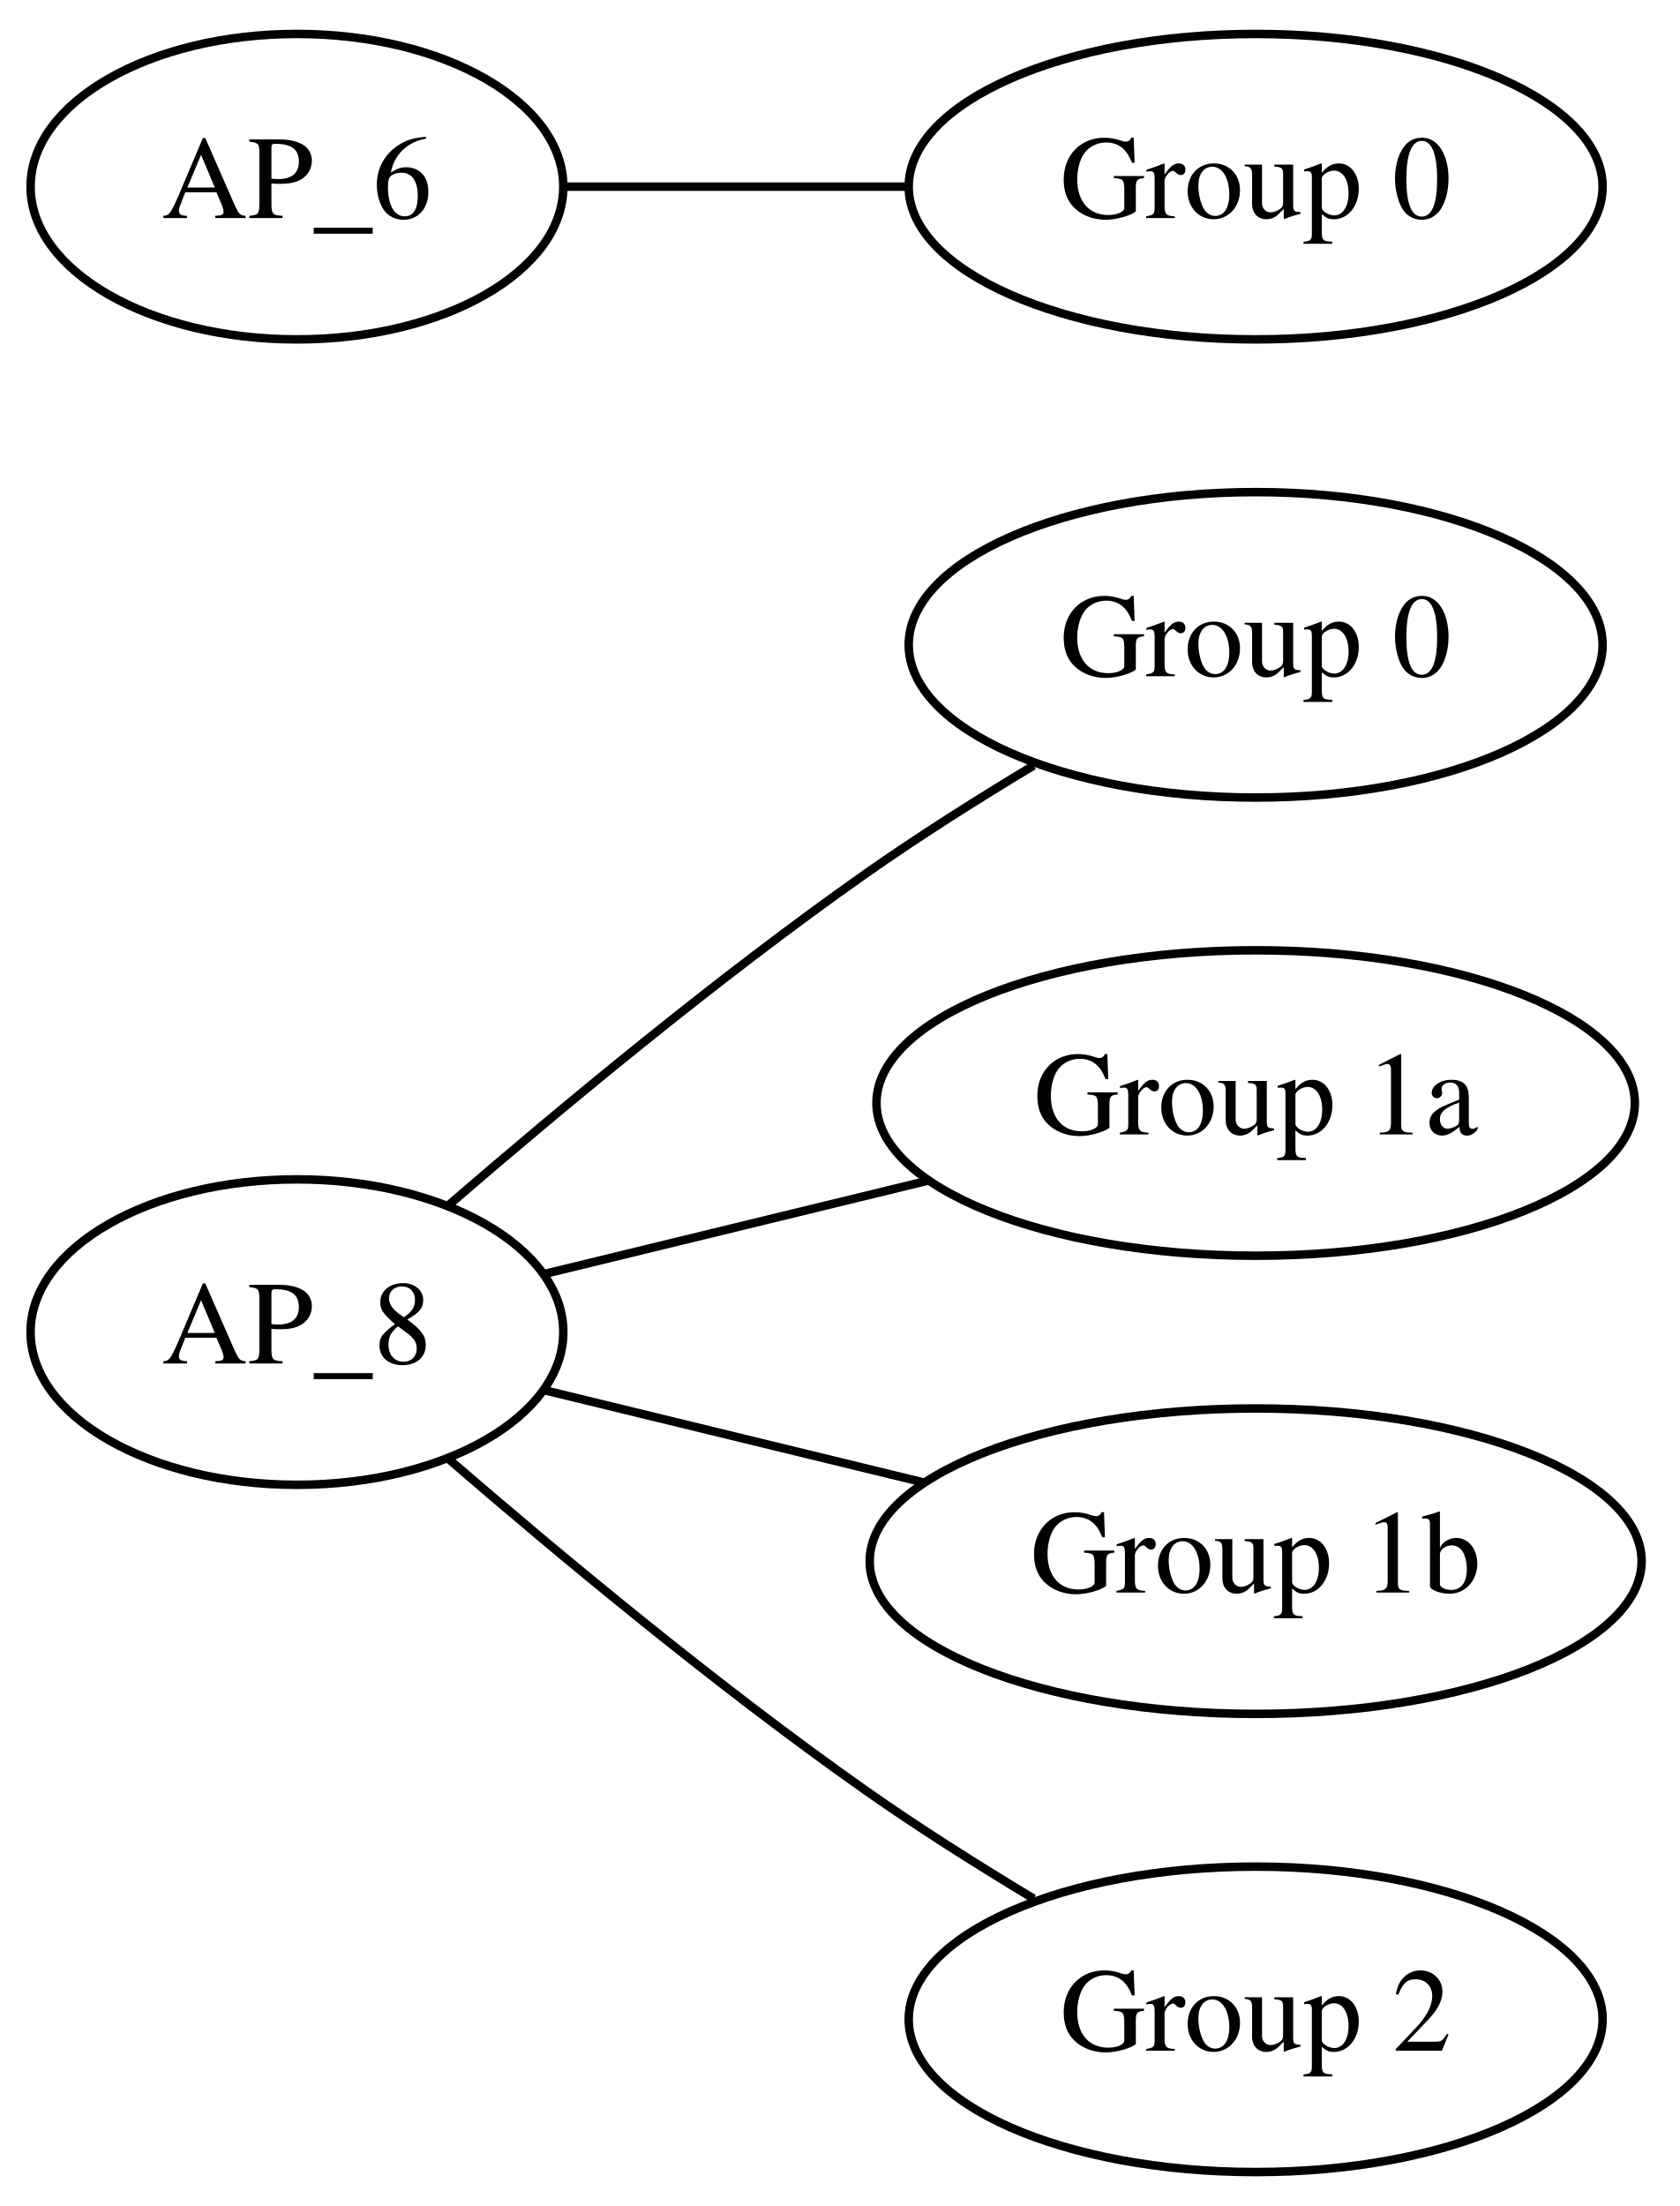
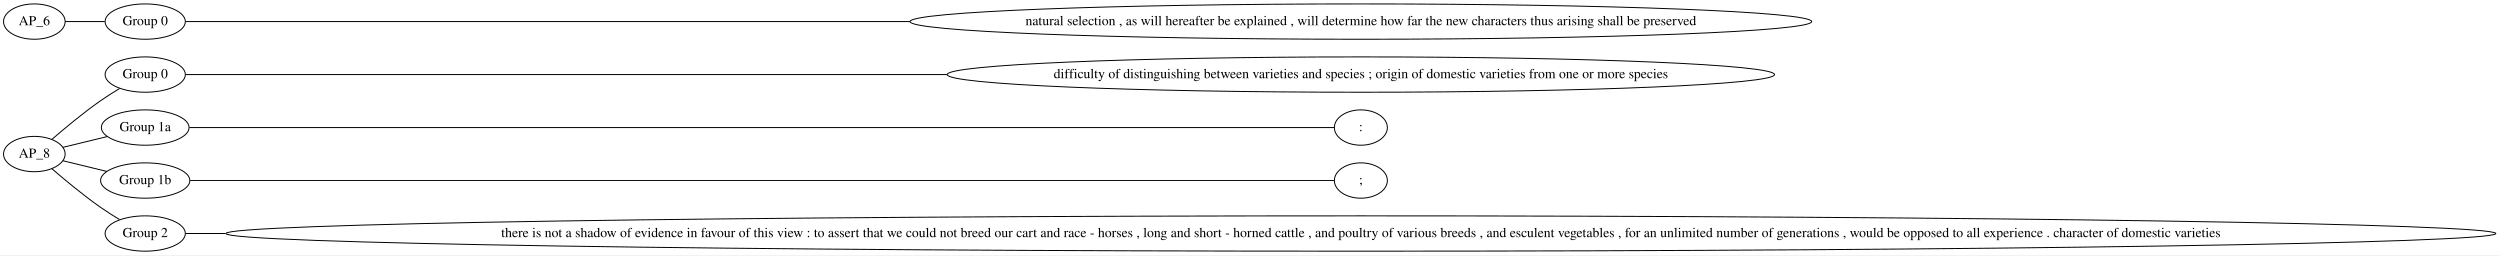
- <svg xmlns="http://www.w3.org/2000/svg" width="198pt" height="260pt" viewBox="0.00 0.00 198.00 260.00">
+ <svg xmlns="http://www.w3.org/2000/svg" width="2548pt" height="260pt" viewBox="0.00 0.00 2548.00 260.00">
  <g id="graph0" class="graph" transform="scale(1 1) rotate(0) translate(4 256)">
-     <polygon fill="white" stroke="none" points="-4,4 -4,-256 194,-256 194,4 -4,4" />
+     <polygon fill="white" stroke="none" points="-4,4 -4,-256 2544,-256 2544,4 -4,4" />
    <g id="node1" class="node">
      <ellipse fill="none" stroke="black" cx="31" cy="-99" rx="31.396" ry="18" />
      <text text-anchor="middle" x="31" y="-95.3" font-family="Times,serif" font-size="14.00">AP_8</text>
    </g>
    <g id="node2" class="node">
      <ellipse fill="none" stroke="black" cx="144" cy="-180" rx="40.893" ry="18" />
      <text text-anchor="middle" x="144" y="-176.3" font-family="Times,serif" font-size="14.00">Group 0</text>
    </g>
    <g id="edge1" class="edge">
      <path fill="none" stroke="black" d="M48.832,-113.92C61.86,-125.181 80.564,-140.733 98,-153 104.259,-157.403 111.256,-161.824 117.832,-165.777" />
    </g>
    <g id="node3" class="node">
      <ellipse fill="none" stroke="black" cx="144" cy="-126" rx="44.693" ry="18" />
      <text text-anchor="middle" x="144" y="-122.3" font-family="Times,serif" font-size="14.00">Group 1a</text>
    </g>
    <g id="edge2" class="edge">
      <path fill="none" stroke="black" d="M60.01,-105.813C73.754,-109.156 90.507,-113.231 105.353,-116.843" />
    </g>
    <g id="node4" class="node">
      <ellipse fill="none" stroke="black" cx="144" cy="-72" rx="45.492" ry="18" />
      <text text-anchor="middle" x="144" y="-68.3" font-family="Times,serif" font-size="14.00">Group 1b</text>
    </g>
    <g id="edge3" class="edge">
      <path fill="none" stroke="black" d="M60.01,-92.187C73.626,-88.875 90.194,-84.845 104.936,-81.259" />
    </g>
    <g id="node5" class="node">
      <ellipse fill="none" stroke="black" cx="144" cy="-18" rx="40.893" ry="18" />
      <text text-anchor="middle" x="144" y="-14.3" font-family="Times,serif" font-size="14.00">Group 2</text>
    </g>
    <g id="edge4" class="edge">
      <path fill="none" stroke="black" d="M48.832,-84.08C61.86,-72.819 80.564,-57.267 98,-45 104.259,-40.596 111.256,-36.176 117.832,-32.223" />
    </g>
+     <g id="node8" class="node">
+       <ellipse fill="none" stroke="black" cx="1383" cy="-180" rx="421.625" ry="18" />
+       <text text-anchor="middle" x="1383" y="-176.3" font-family="Times,serif" font-size="14.00">difficulty of distinguishing between varieties and species ; origin of domestic varieties from one or more species </text>
+     </g>
+     <g id="edge7" class="edge">
+       <path fill="none" stroke="black" d="M185.104,-180C304.251,-180 666.172,-180 961.107,-180" />
+     </g>
+     <g id="node7" class="node">
+       <ellipse fill="none" stroke="black" cx="1383" cy="-126" rx="27" ry="18" />
+       <text text-anchor="middle" x="1383" y="-122.3" font-family="Times,serif" font-size="14.00">: </text>
+     </g>
+     <g id="edge6" class="edge">
+       <path fill="none" stroke="black" d="M189.025,-126C387.864,-126 1199.21,-126 1355.78,-126" />
+     </g>
    <g id="node6" class="node">
+       <ellipse fill="none" stroke="black" cx="1383" cy="-72" rx="27" ry="18" />
+       <text text-anchor="middle" x="1383" y="-68.3" font-family="Times,serif" font-size="14.00">; </text>
+     </g>
+     <g id="edge5" class="edge">
+       <path fill="none" stroke="black" d="M189.756,-72C389.868,-72 1199.59,-72 1355.84,-72" />
+     </g>
+     <g id="node9" class="node">
+       <ellipse fill="none" stroke="black" cx="1383" cy="-18" rx="1156.79" ry="18" />
+       <text text-anchor="middle" x="1383" y="-14.3" font-family="Times,serif" font-size="14.00">there is not a shadow of evidence in favour of this view : to assert that we could not breed our cart and race - horses , long and short - horned cattle , and poultry of various breeds , and esculent vegetables , for an unlimited number of generations , would be opposed to all experience . character of domestic varieties </text>
+     </g>
+     <g id="edge8" class="edge">
+       <path fill="none" stroke="black" d="M185.104,-18C196.516,-18 210.154,-18 225.748,-18" />
+     </g>
+     <g id="node10" class="node">
      <ellipse fill="none" stroke="black" cx="31" cy="-234" rx="31.396" ry="18" />
      <text text-anchor="middle" x="31" y="-230.3" font-family="Times,serif" font-size="14.00">AP_6</text>
    </g>
-     <g id="node7" class="node">
+     <g id="node11" class="node">
      <ellipse fill="none" stroke="black" cx="144" cy="-234" rx="40.893" ry="18" />
      <text text-anchor="middle" x="144" y="-230.3" font-family="Times,serif" font-size="14.00">Group 0</text>
    </g>
-     <g id="edge5" class="edge">
+     <g id="edge9" class="edge">
      <path fill="none" stroke="black" d="M62.331,-234C74.784,-234 89.382,-234 102.711,-234" />
+     </g>
+     <g id="node12" class="node">
+       <ellipse fill="none" stroke="black" cx="1383" cy="-234" rx="459.518" ry="18" />
+       <text text-anchor="middle" x="1383" y="-230.3" font-family="Times,serif" font-size="14.00">natural selection , as will hereafter be explained , will determine how far the new characters thus arising shall be preserved </text>
+     </g>
+     <g id="edge10" class="edge">
+       <path fill="none" stroke="black" d="M185.104,-234C299.219,-234 636.038,-234 923.407,-234" />
    </g>
  </g>
</svg>
